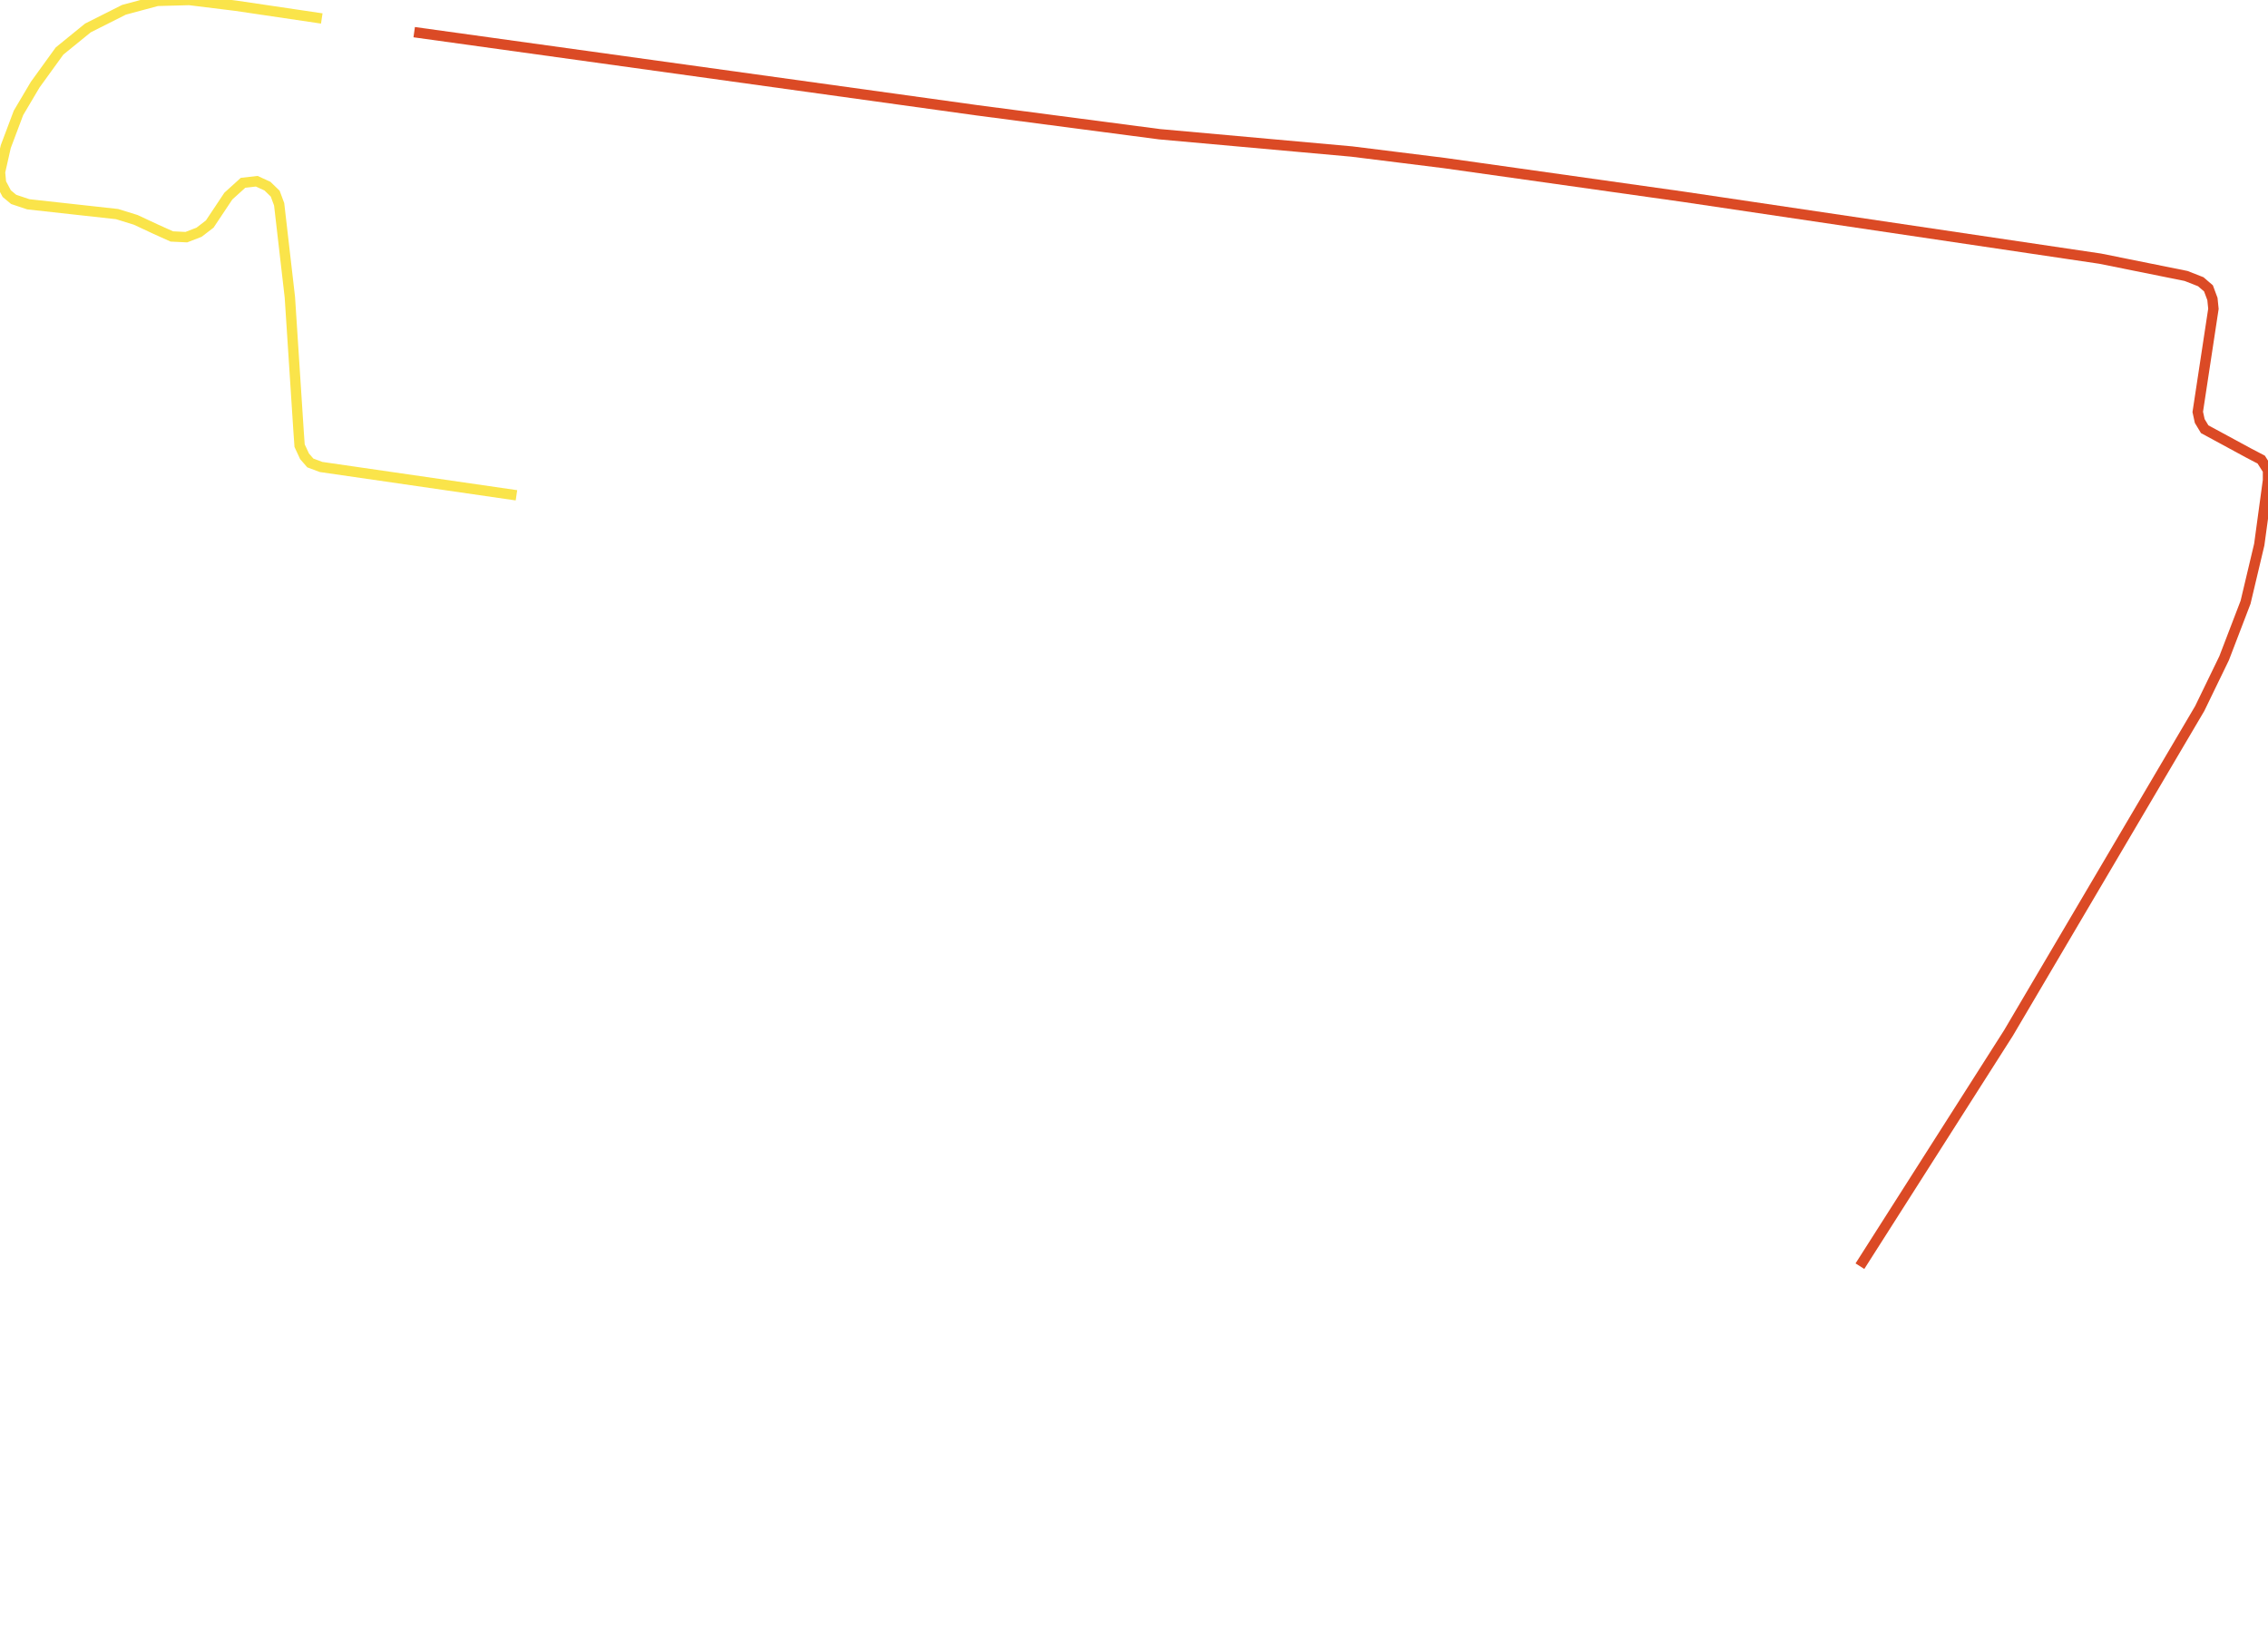
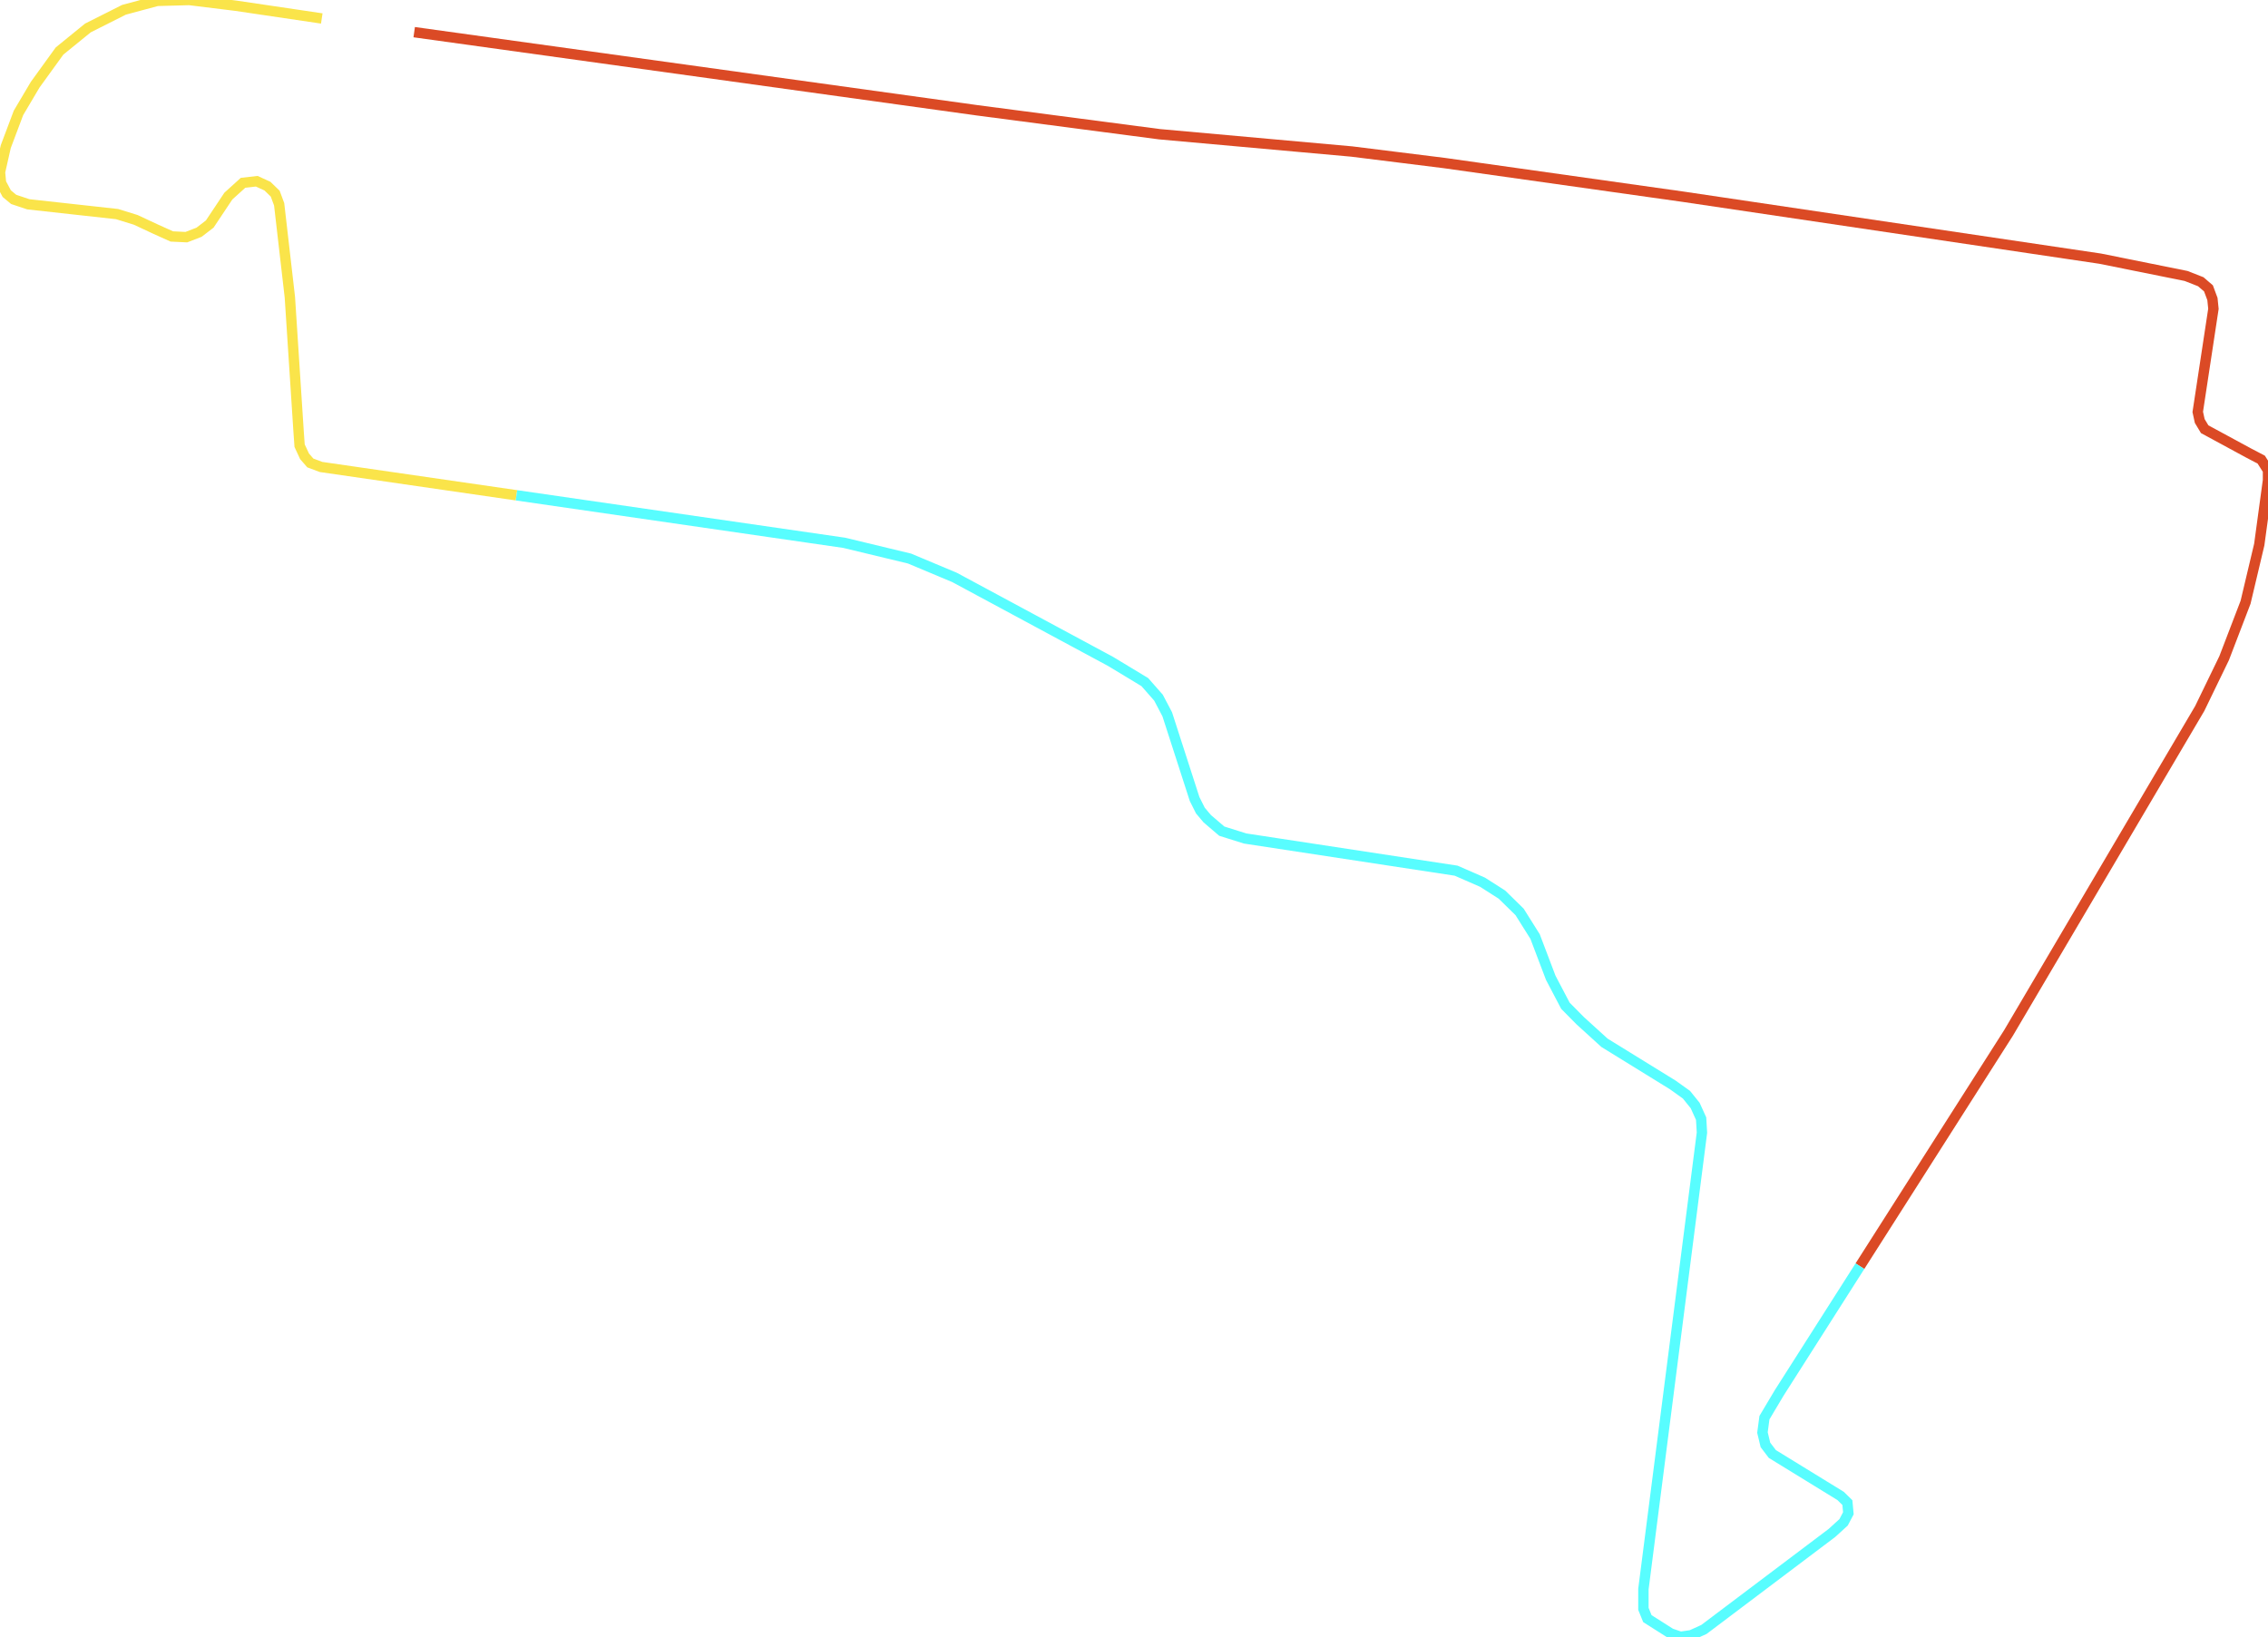
<svg xmlns="http://www.w3.org/2000/svg" version="1.1" width="1531.2px" height="1105.391px" viewBox="0 0 1531.2 1105.391">
  <g>
    <path d="M 348.671 334.493 216.739 315.36 209.503 312.646 205.607 308.161 202.268 300.961 201.6 291.52 195.7 200.76 188.464 137.971 185.792 130.771 180.56 125.696 173.324 122.392 164.085 123.454 154.177 132.424 141.598 151.307 134.363 156.855 125.791 160.159 115.995 159.687 104.752 154.612 91.616 148.475 79.037 144.58 19.147 137.971 9.24 134.666 4.564 130.771 0.668 123.454 0.0 116.254 3.896 99.023 12.468 76.244 23.711 57.242 40.186 34.463 59.333 18.884 83.712 6.609 106.087 0.59 127.795 0.0 159.41 3.895 217.238 12.467" style="fill:none;stroke-width:7;stroke:#fae44a" />
    <path d="M 279.635 21.717 659.568 74.474 782.799 90.643 912.597 102.327 975.159 110.117 1136.572 132.896 1417.876 174.676 1475.874 186.361 1485.781 190.255 1491.013 194.74 1493.685 201.94 1494.353 208.549 1483.777 278.183 1485.113 284.32 1488.453 289.867 1518.064 305.918 1526.635 310.403 1531.2 317.603 1531.2 324.33 1525.3 367.762 1516.06 406.71 1501.589 444.477 1485.113 478.467 1355.983 697.633 1255.692 855.098" style="fill:none;stroke-width:7;stroke:#db4a25" />
+     <path d="M 1255.692 855.098 1201.137 940.754 1191.23 957.395 1189.894 967.427 1191.898 975.806 1196.573 981.943 1242.659 1010.268 1247.224 1014.752 1247.891 1021.951 1244.663 1028.088 1236.76 1035.288 1150.376 1100.434 1141.804 1104.328 1134.568 1105.391 1128 1103.148 1112.193 1093.117 1109.521 1086.508 1109.521 1073.172 1149.04 764.905 1148.483 755.463 1144.476 746.612 1138.576 739.295 1129.336 732.685 1083.25 704.242 1066.775 689.254 1056.867 679.222 1046.96 660.339 1036.384 632.486 1025.92 615.845 1014.009 604.161 1000.874 595.781 983.062 587.992 840.685 566.276 824.877 561.319 815.081 552.939 810.406 547.392 806.51 539.603 788.031 482.362 782.131 471.15 772.891 460.646 749.848 446.72 644.429 389.951 614.038 377.204 569.956 366.582 348.671 334.493" style="fill:none;stroke-width:7;stroke:#58fdff" />
  </g>
</svg>
